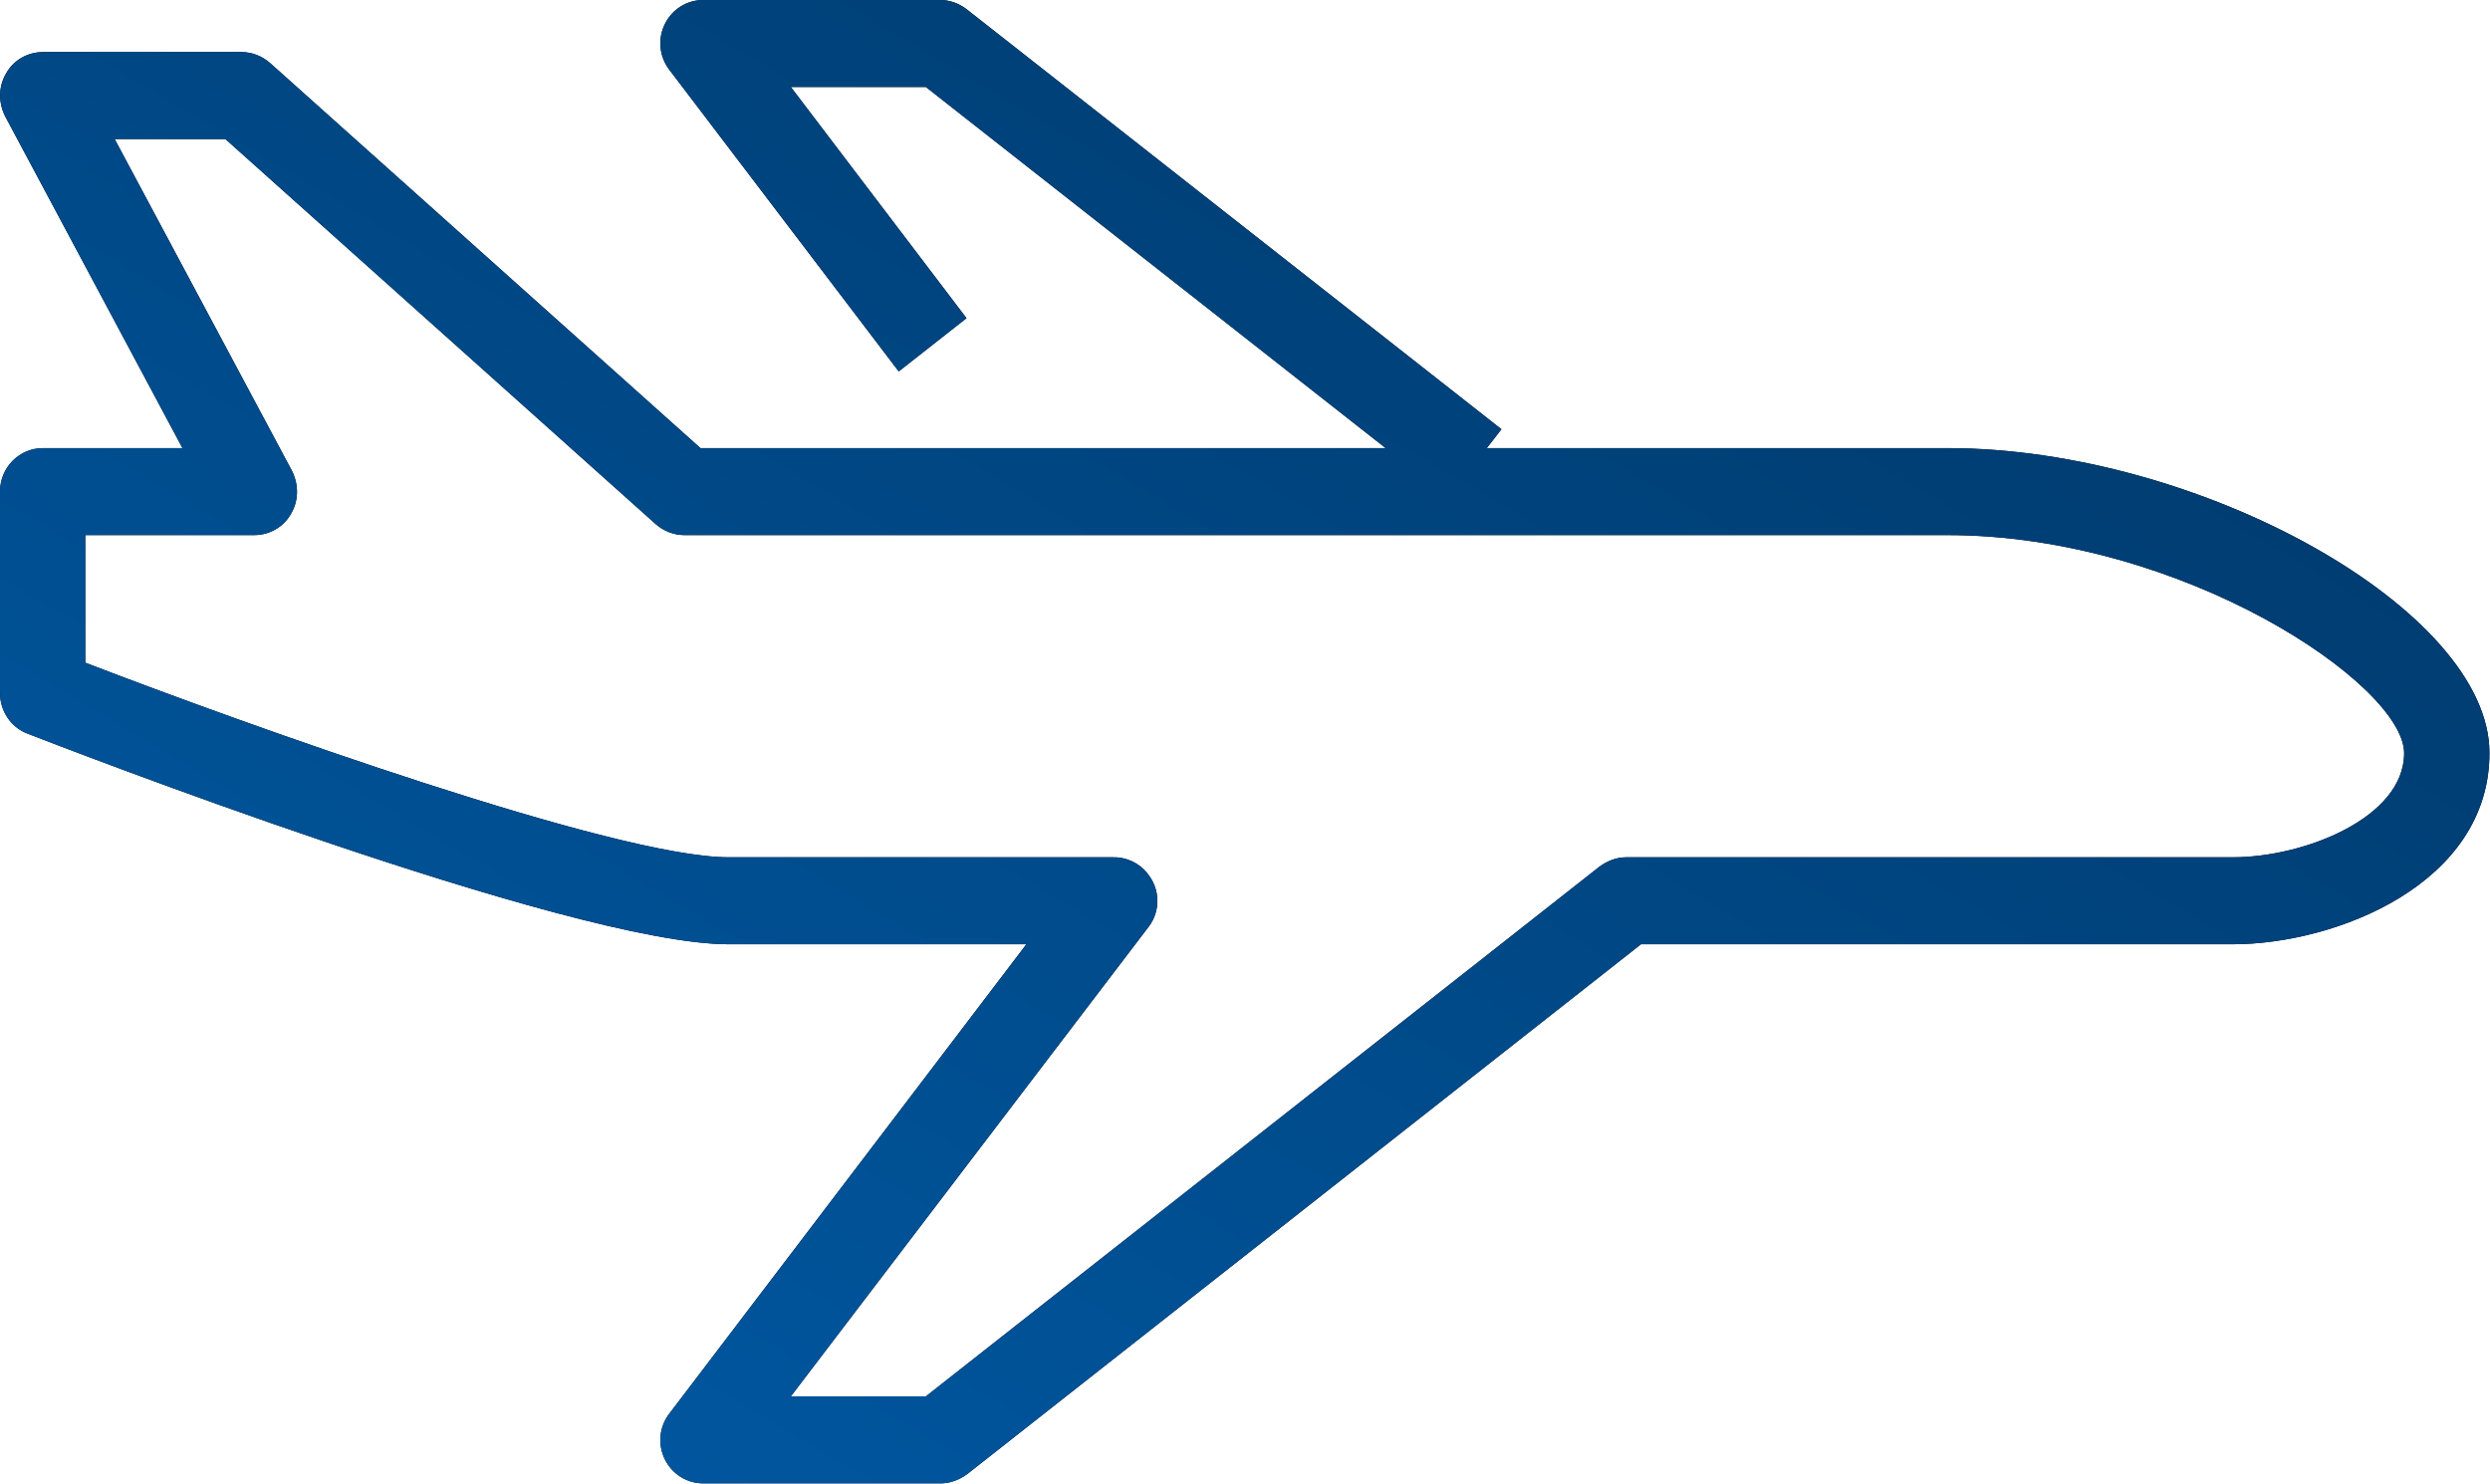
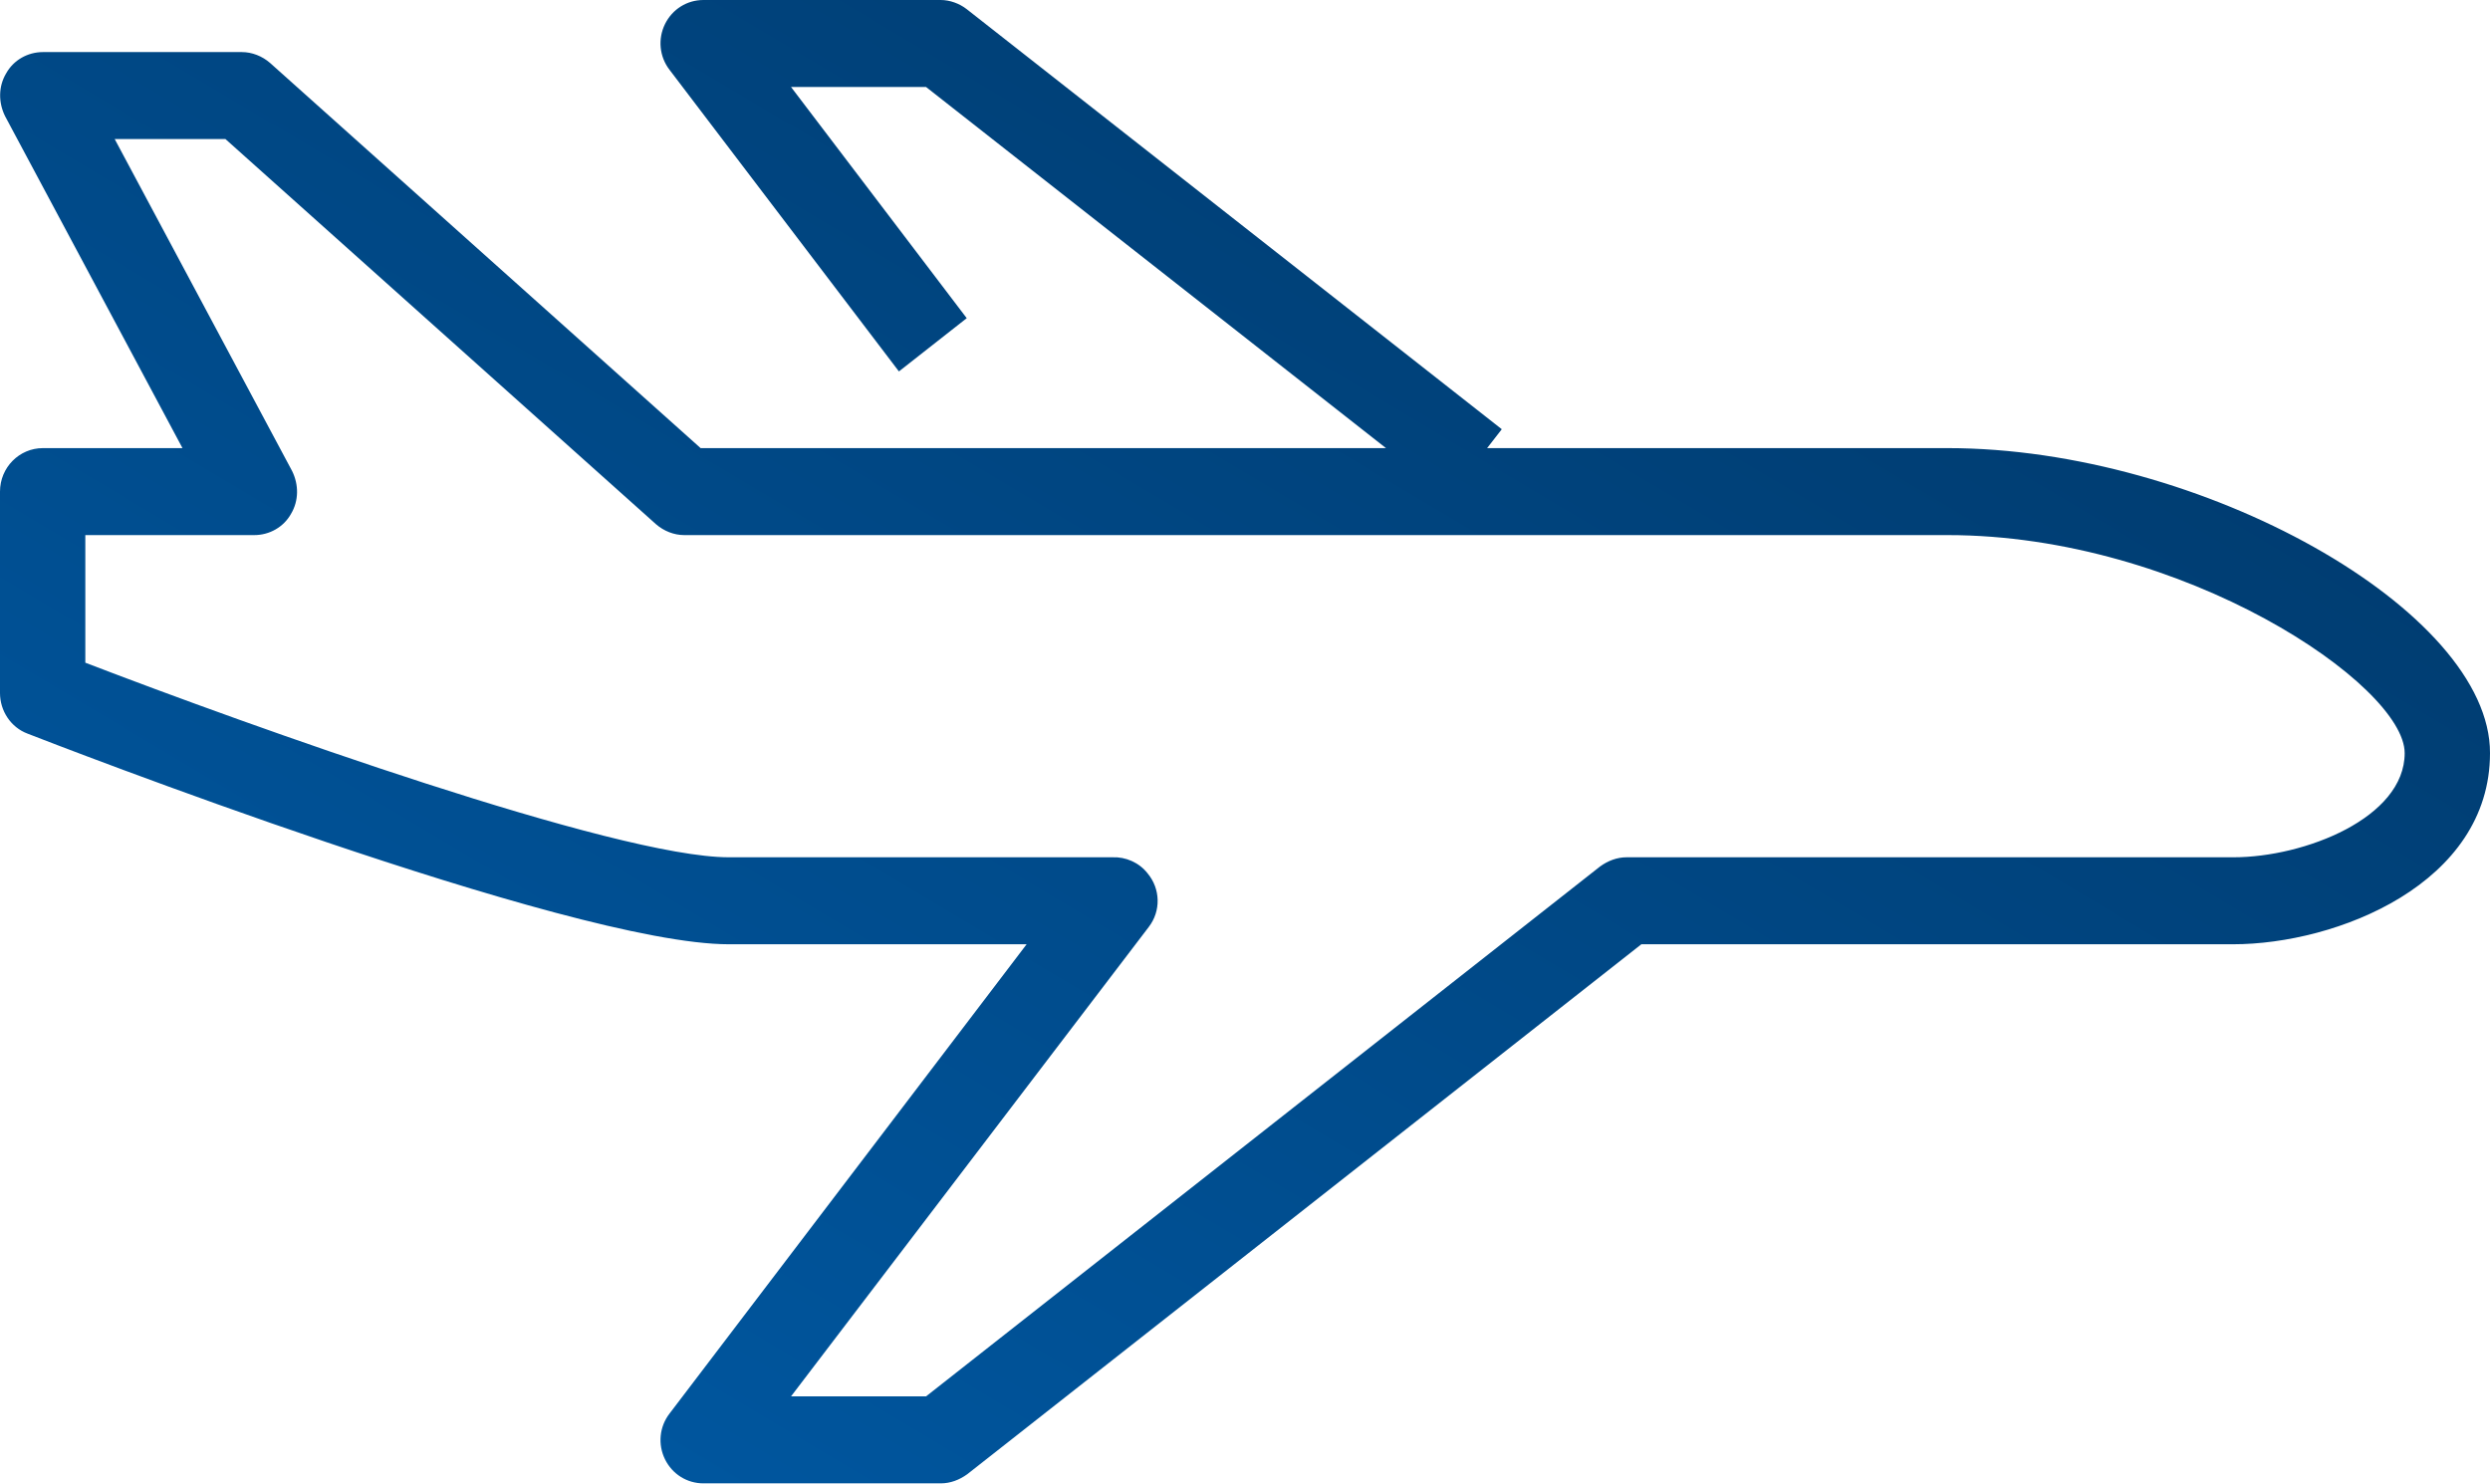
<svg xmlns="http://www.w3.org/2000/svg" width="94" height="56" viewBox="0 0 94 56" fill="none">
-   <path d="M73.507 16.917H56.127L56.681 16.204L36.487 0.346C36.21 0.13 35.847 0 35.506 0H26.549C25.931 0 25.377 0.346 25.099 0.907C24.822 1.469 24.886 2.139 25.27 2.636L33.928 14.022L36.487 12.012L29.855 3.284H34.952L52.31 16.917H26.443L10.193 2.377C9.895 2.117 9.511 1.966 9.127 1.966H1.621C1.045 1.966 0.512 2.269 0.235 2.765C-0.064 3.262 -0.064 3.867 0.192 4.386L6.888 16.917H1.621C0.725 16.917 0 17.651 0 18.559V26.164C0 26.833 0.405 27.46 1.045 27.698C1.877 28.022 21.474 35.648 27.509 35.648H38.747L25.27 53.364C24.886 53.861 24.822 54.531 25.099 55.093C25.377 55.654 25.931 56 26.549 56H35.506C35.868 56 36.21 55.87 36.508 55.654L61.949 35.648H84.276C88.2 35.648 93.979 33.358 93.979 28.432C94 23.052 83.082 16.917 73.507 16.917ZM84.297 32.364H61.394C61.032 32.364 60.691 32.494 60.392 32.71L34.952 52.716H29.855L43.353 35C43.823 34.395 43.801 33.553 43.311 32.969C42.991 32.559 42.479 32.343 41.989 32.364H27.509C23.244 32.364 9.404 27.395 3.22 25.018V20.201H9.596C10.172 20.201 10.705 19.898 10.982 19.401C11.281 18.904 11.281 18.299 11.025 17.781L4.329 5.25H8.509L24.758 19.79C25.057 20.049 25.441 20.201 25.824 20.201H73.507C82.421 20.201 90.759 25.861 90.759 28.432C90.759 30.873 86.984 32.364 84.297 32.364Z" fill="black" />
-   <path d="M73.507 16.917H56.127L56.681 16.204L36.487 0.346C36.21 0.13 35.847 0 35.506 0H26.549C25.931 0 25.377 0.346 25.099 0.907C24.822 1.469 24.886 2.139 25.27 2.636L33.928 14.022L36.487 12.012L29.855 3.284H34.952L52.31 16.917H26.443L10.193 2.377C9.895 2.117 9.511 1.966 9.127 1.966H1.621C1.045 1.966 0.512 2.269 0.235 2.765C-0.064 3.262 -0.064 3.867 0.192 4.386L6.888 16.917H1.621C0.725 16.917 0 17.651 0 18.559V26.164C0 26.833 0.405 27.46 1.045 27.698C1.877 28.022 21.474 35.648 27.509 35.648H38.747L25.27 53.364C24.886 53.861 24.822 54.531 25.099 55.093C25.377 55.654 25.931 56 26.549 56H35.506C35.868 56 36.21 55.87 36.508 55.654L61.949 35.648H84.276C88.2 35.648 93.979 33.358 93.979 28.432C94 23.052 83.082 16.917 73.507 16.917ZM84.297 32.364H61.394C61.032 32.364 60.691 32.494 60.392 32.71L34.952 52.716H29.855L43.353 35C43.823 34.395 43.801 33.553 43.311 32.969C42.991 32.559 42.479 32.343 41.989 32.364H27.509C23.244 32.364 9.404 27.395 3.22 25.018V20.201H9.596C10.172 20.201 10.705 19.898 10.982 19.401C11.281 18.904 11.281 18.299 11.025 17.781L4.329 5.25H8.509L24.758 19.79C25.057 20.049 25.441 20.201 25.824 20.201H73.507C82.421 20.201 90.759 25.861 90.759 28.432C90.759 30.873 86.984 32.364 84.297 32.364Z" fill="url(#paint0_linear_71_664)" />
+   <path d="M73.523 16.917H56.14L56.694 16.204L36.495 0.346C36.218 0.13 35.855 0 35.514 0H26.555C25.937 0 25.382 0.346 25.105 0.907C24.828 1.469 24.892 2.139 25.276 2.636L33.935 14.022L36.495 12.012L29.862 3.284H34.959L52.322 16.917H26.449L10.196 2.377C9.897 2.117 9.513 1.966 9.129 1.966H1.621C1.045 1.966 0.512 2.269 0.235 2.765C-0.064 3.262 -0.064 3.867 0.192 4.386L6.889 16.917H1.621C0.725 16.917 0 17.651 0 18.559V26.164C0 26.833 0.405 27.46 1.045 27.698C1.877 28.022 21.479 35.648 27.515 35.648H38.756L25.276 53.364C24.892 53.861 24.828 54.531 25.105 55.093C25.382 55.654 25.937 56 26.555 56H35.514C35.877 56 36.218 55.87 36.516 55.654L61.963 35.648H84.295C88.22 35.648 94 33.358 94 28.432C94.021 23.052 83.1 16.917 73.523 16.917ZM84.316 32.364H61.408C61.046 32.364 60.704 32.494 60.406 32.71L34.959 52.716H29.862L43.363 35C43.833 34.395 43.811 33.553 43.321 32.969C43.001 32.559 42.489 32.343 41.998 32.364H27.515C23.249 32.364 9.406 27.395 3.221 25.018V20.201H9.598C10.174 20.201 10.707 19.898 10.985 19.401C11.283 18.904 11.283 18.299 11.027 17.781L4.33 5.25H8.511L24.764 19.79C25.062 20.049 25.446 20.201 25.83 20.201H73.523C82.439 20.201 90.779 25.861 90.779 28.432C90.779 30.873 87.004 32.364 84.316 32.364Z" fill="url(#paint0_linear_112_742)" />
  <defs>
-     <linearGradient id="paint0_linear_71_664" x1="-1.74" y1="57.037" x2="49.331" y2="-28.672" gradientUnits="userSpaceOnUse">
+     <linearGradient id="paint0_linear_112_742" x1="-1.74" y1="57.037" x2="49.325" y2="-28.682" gradientUnits="userSpaceOnUse">
      <stop stop-color="#005CA9" />
      <stop offset="1" stop-color="#003462" />
    </linearGradient>
  </defs>
</svg>
